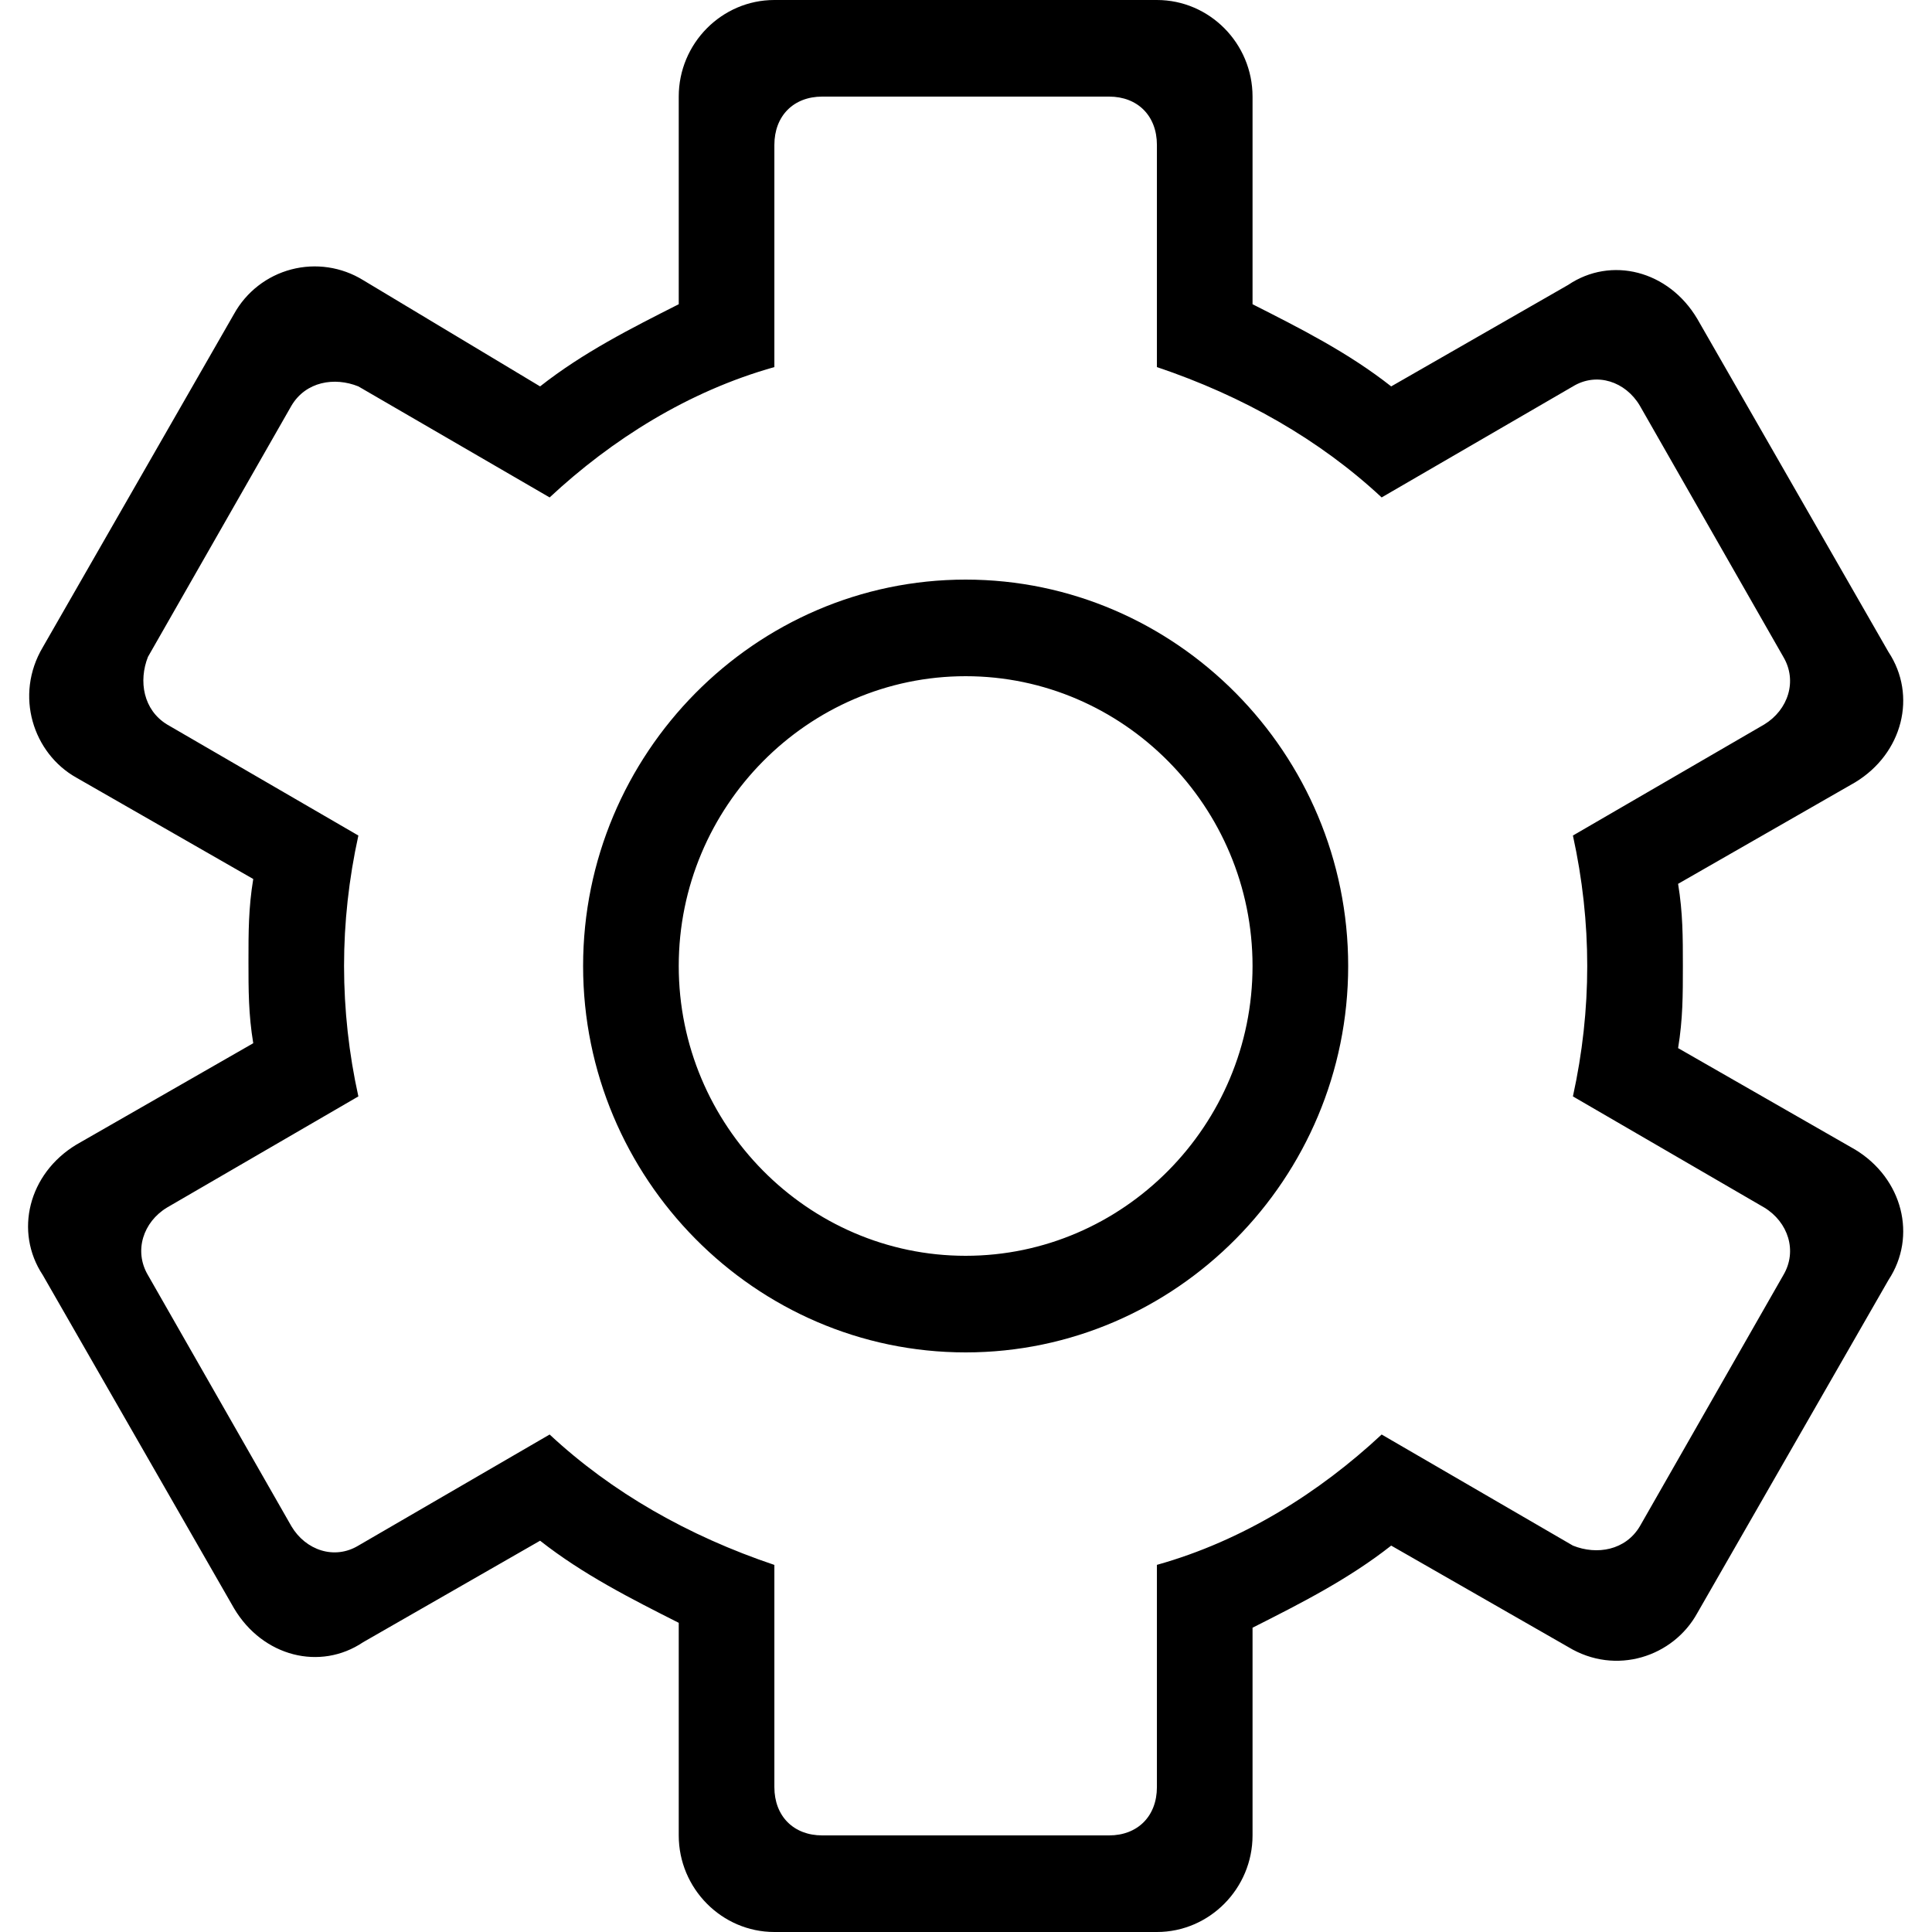
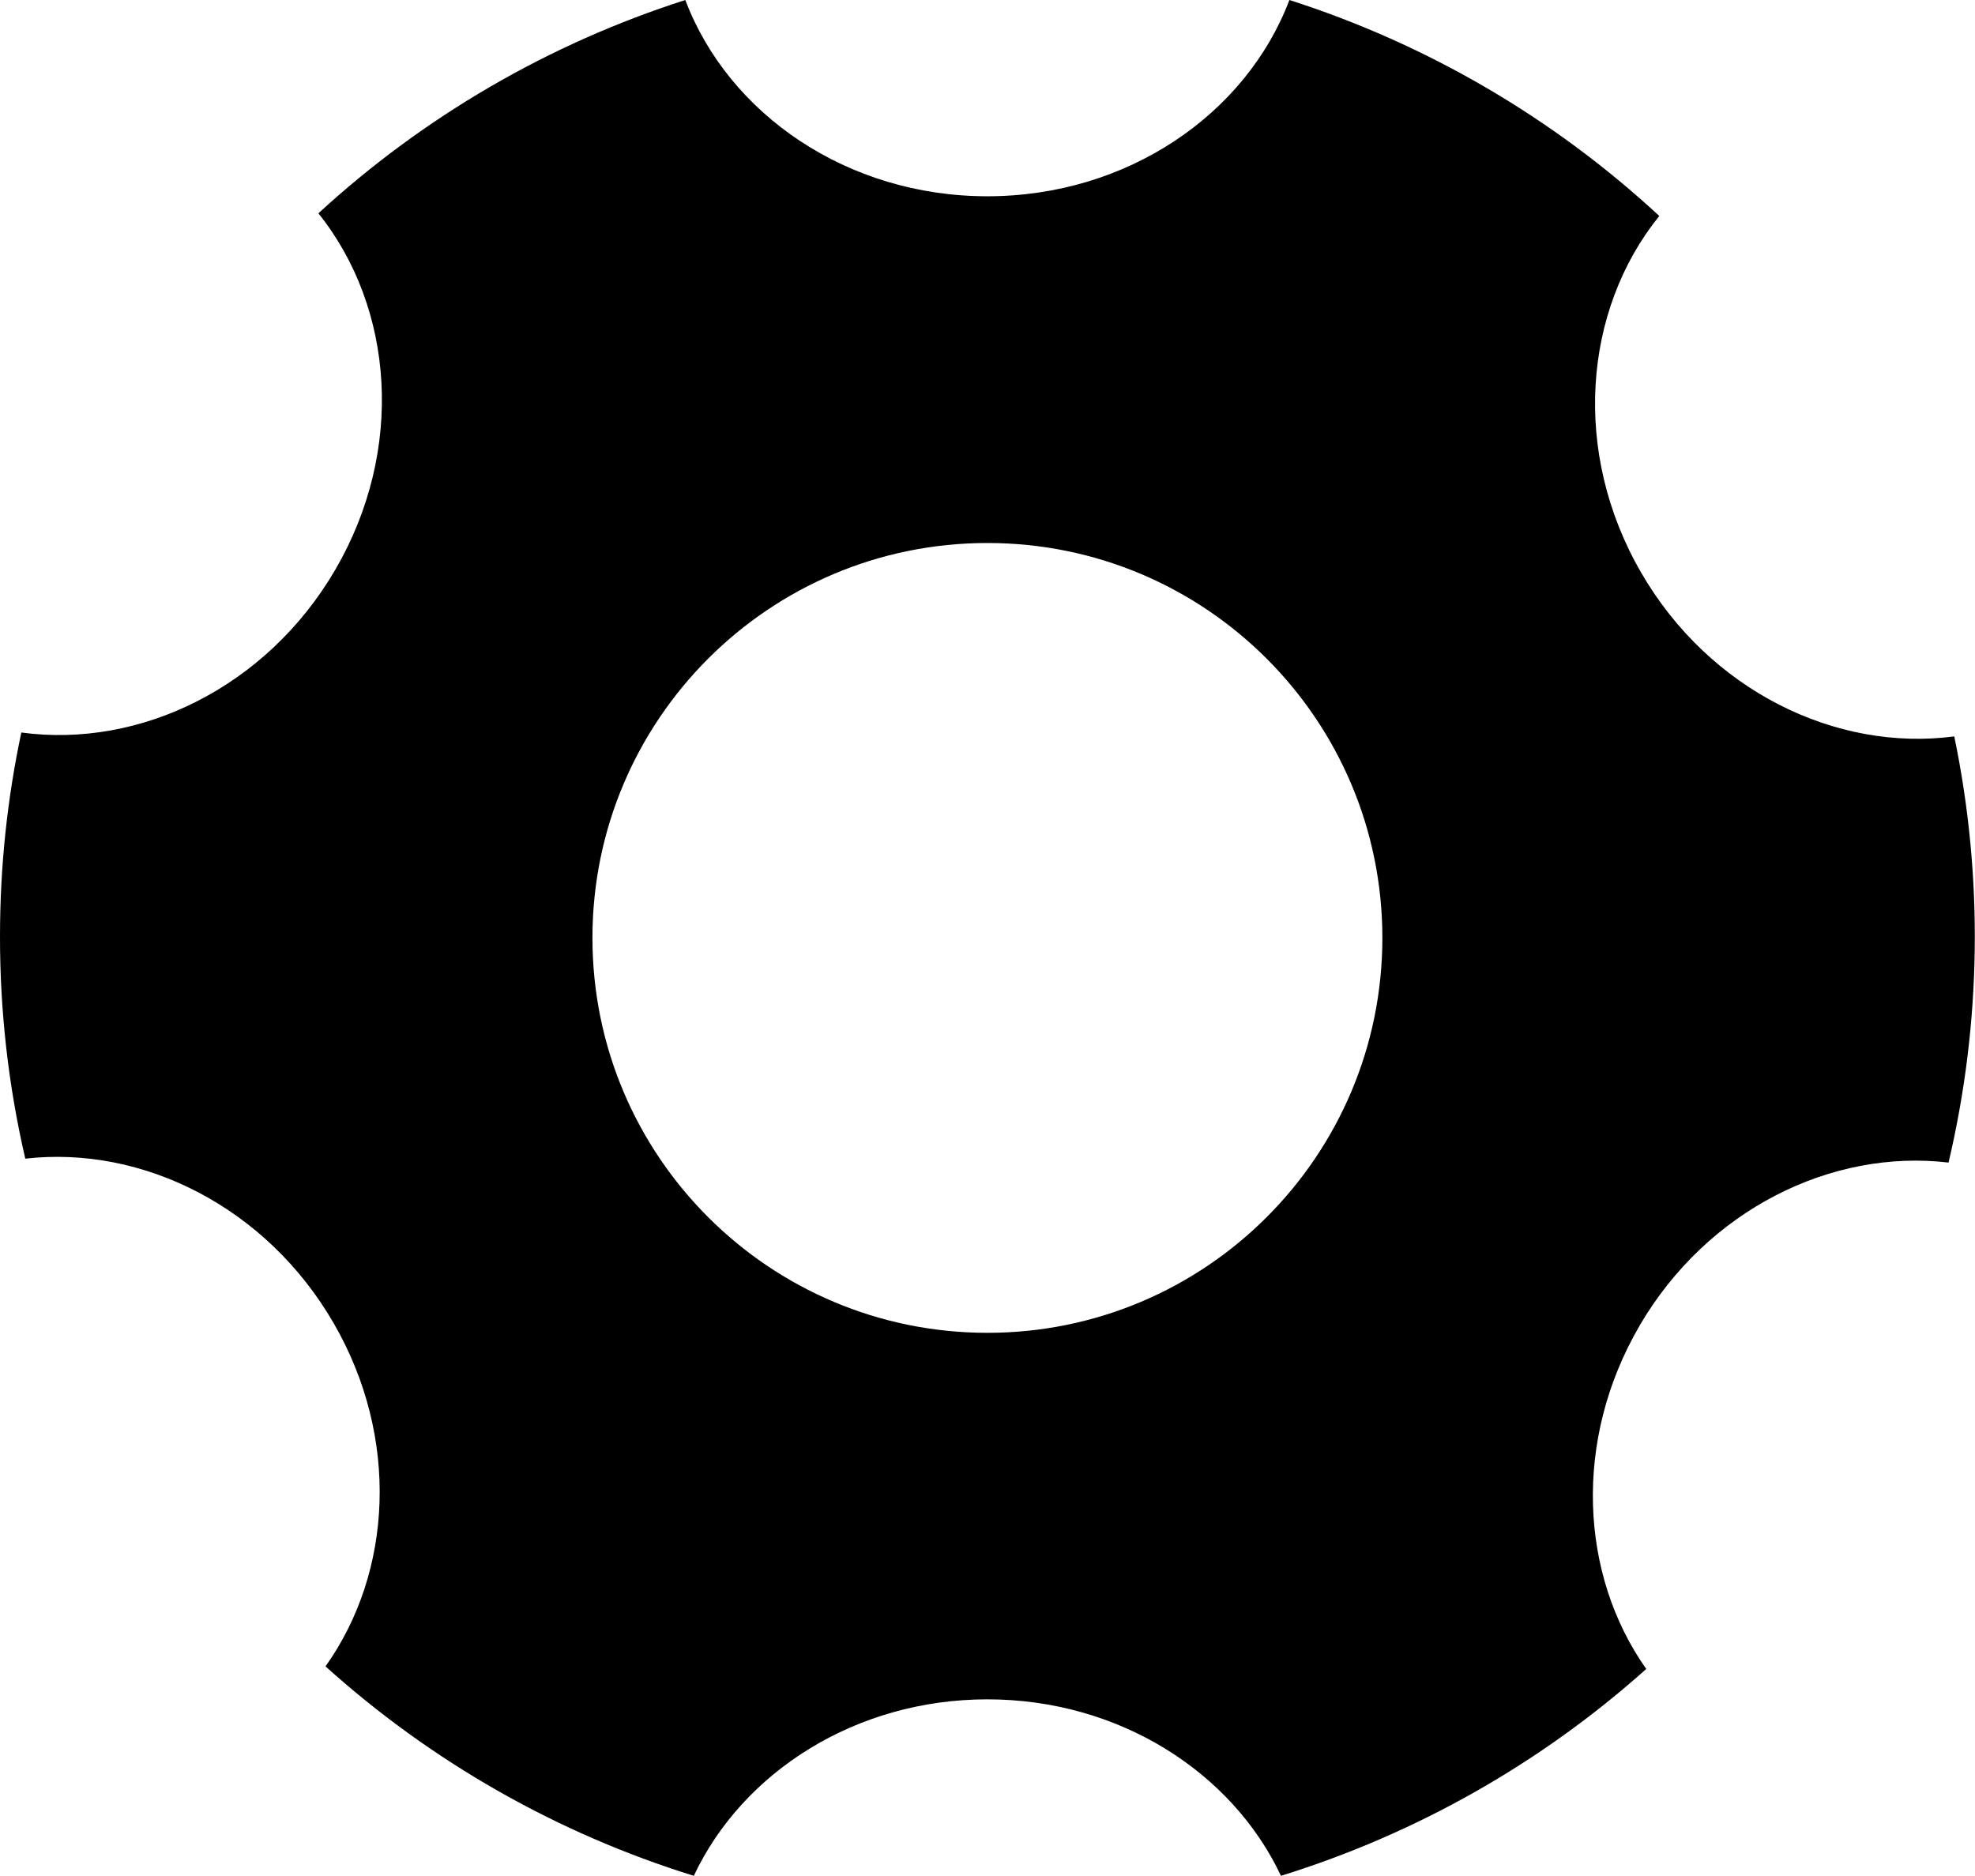
- <svg xmlns="http://www.w3.org/2000/svg" t="1606807020382" class="icon" viewBox="0 0 1024 1024" version="1.1" p-id="869" width="200" height="200">
+ <svg xmlns="http://www.w3.org/2000/svg" t="1609763042024" class="icon" viewBox="0 0 1078 1024" version="1.1" p-id="10074" width="210.547" height="200">
  <defs>
    <style type="text/css" />
  </defs>
-   <path d="M945.203 675.84l-76.047 133.12c-7.59 12.77-22.799 15.36-35.479 10.24l-101.376-58.88c-32.949 30.72-73.487 56.32-119.115 69.09v117.79c0 15.36-10.15 25.6-25.359 25.6h-152.034c-15.209 0-25.359-10.24-25.359-25.6v-117.76c-45.628-15.36-86.167-38.43-119.115-69.12L189.943 819.2c-12.649 7.65-27.889 2.53-35.479-10.24L78.417 675.84c-7.59-12.83-2.53-28.19 10.15-35.84l101.376-58.88A321.175 321.175 0 0 1 182.353 512c0-23.04 2.53-46.08 7.59-69.15L88.567 384c-12.649-7.71-15.209-23.04-10.15-35.84l76.047-133.12c7.59-12.83 22.799-15.36 35.479-10.24l101.376 58.85c32.949-30.69 73.487-56.29 119.115-69.09V76.8c0-15.36 10.15-25.6 25.359-25.6h152.034c15.209 0 25.359 10.24 25.359 25.6v117.76c45.628 15.36 86.167 38.4 119.115 69.09L833.678 204.8c12.649-7.71 27.889-2.59 35.479 10.24l76.047 133.12c7.59 12.8 2.53 28.13-10.15 35.84l-101.376 58.85c5.06 23.04 7.59 46.11 7.59 69.15 0 23.01-2.53 46.08-7.59 69.12l101.376 58.88c12.649 7.65 17.769 23.01 10.15 35.84m38.008-66.56l-93.786-53.76c2.53-15.36 2.53-28.16 2.53-43.52s0-28.19-2.53-43.55l93.786-53.76c25.329-15.33 32.949-46.08 17.739-69.09L899.575 168.96c-15.209-25.6-45.628-33.31-68.427-17.95L737.361 204.8c-22.799-17.95-48.158-30.72-73.487-43.55V51.2c0-28.19-22.799-51.2-50.688-51.2h-202.752c-27.889 0-50.688 23.01-50.688 51.2v110.05c-25.329 12.8-50.688 25.6-73.487 43.55L192.473 148.48a48.881 48.881 0 0 0-68.427 17.92L22.7 343.01c-15.209 25.6-5.06 56.35 17.769 69.15l93.756 53.73c-2.53 15.36-2.53 28.16-2.53 43.52 0 15.39 0 28.19 2.53 43.52L40.409 606.72c-25.329 15.36-32.949 46.08-17.739 69.09l101.376 176.64c15.209 25.6 45.628 33.28 68.427 17.95l93.786-53.79c22.799 17.92 48.158 30.72 73.487 43.52V972.8c0 28.13 22.799 51.2 50.688 51.2h202.752c27.889 0 50.688-23.07 50.688-51.2v-110.08c25.329-12.8 50.688-25.6 73.487-43.52l93.786 53.73c25.329 15.39 55.748 5.12 68.427-17.92l101.376-176.61c15.209-23.07 7.59-53.79-17.769-69.15M511.81 665.6c-83.637 0-152.064-69.15-152.064-153.6 0-84.51 68.427-153.6 152.064-153.6 83.637 0 152.064 69.09 152.064 153.6 0 84.45-68.427 153.6-152.064 153.6m0-358.4c-111.526 0-202.752 92.16-202.752 204.8 0 112.64 91.256 204.8 202.752 204.8 111.526 0 202.752-92.16 202.752-204.8 0-112.64-91.256-204.8-202.752-204.8" p-id="870" />
+   <path d="M894.923 723.699c-36.352 62.302-32.687 135.896 3.638 187.392A538.516 538.516 0 0 1 699.177 1024c-26.678-56.643-88.387-96.337-160.256-96.337-71.869 0-133.578 39.693-160.229 96.337a538.947 538.947 0 0 1-201.027-114.338c36.595-51.362 40.556-124.955 4.446-187.365-36.756-63.515-104.394-97.091-168.313-89.789A535.552 535.552 0 0 1 0.001 511.299c0-38.211 3.988-75.48 11.641-111.427 64.674 8.785 133.767-24.522 171.304-88.765 38.104-65.267 32.256-142.983-9.162-194.668A539.217 539.217 0 0 1 374.057 0c23.579 62.356 88.468 107.143 164.837 107.143 76.396 0 141.285-44.787 164.891-107.143a539.298 539.298 0 0 1 201.89 117.895c-41.607 51.55-47.778 129.24-9.917 194.668 37.268 64.377 106.227 97.954 170.927 89.438a537.923 537.923 0 0 1-3.126 232.637c-63.892-7.545-131.638 25.735-168.664 89.061zM538.948 727.579a215.579 215.579 0 1 0 0-431.158 215.579 215.579 0 0 0 0 431.158z" p-id="10075" />
</svg>
